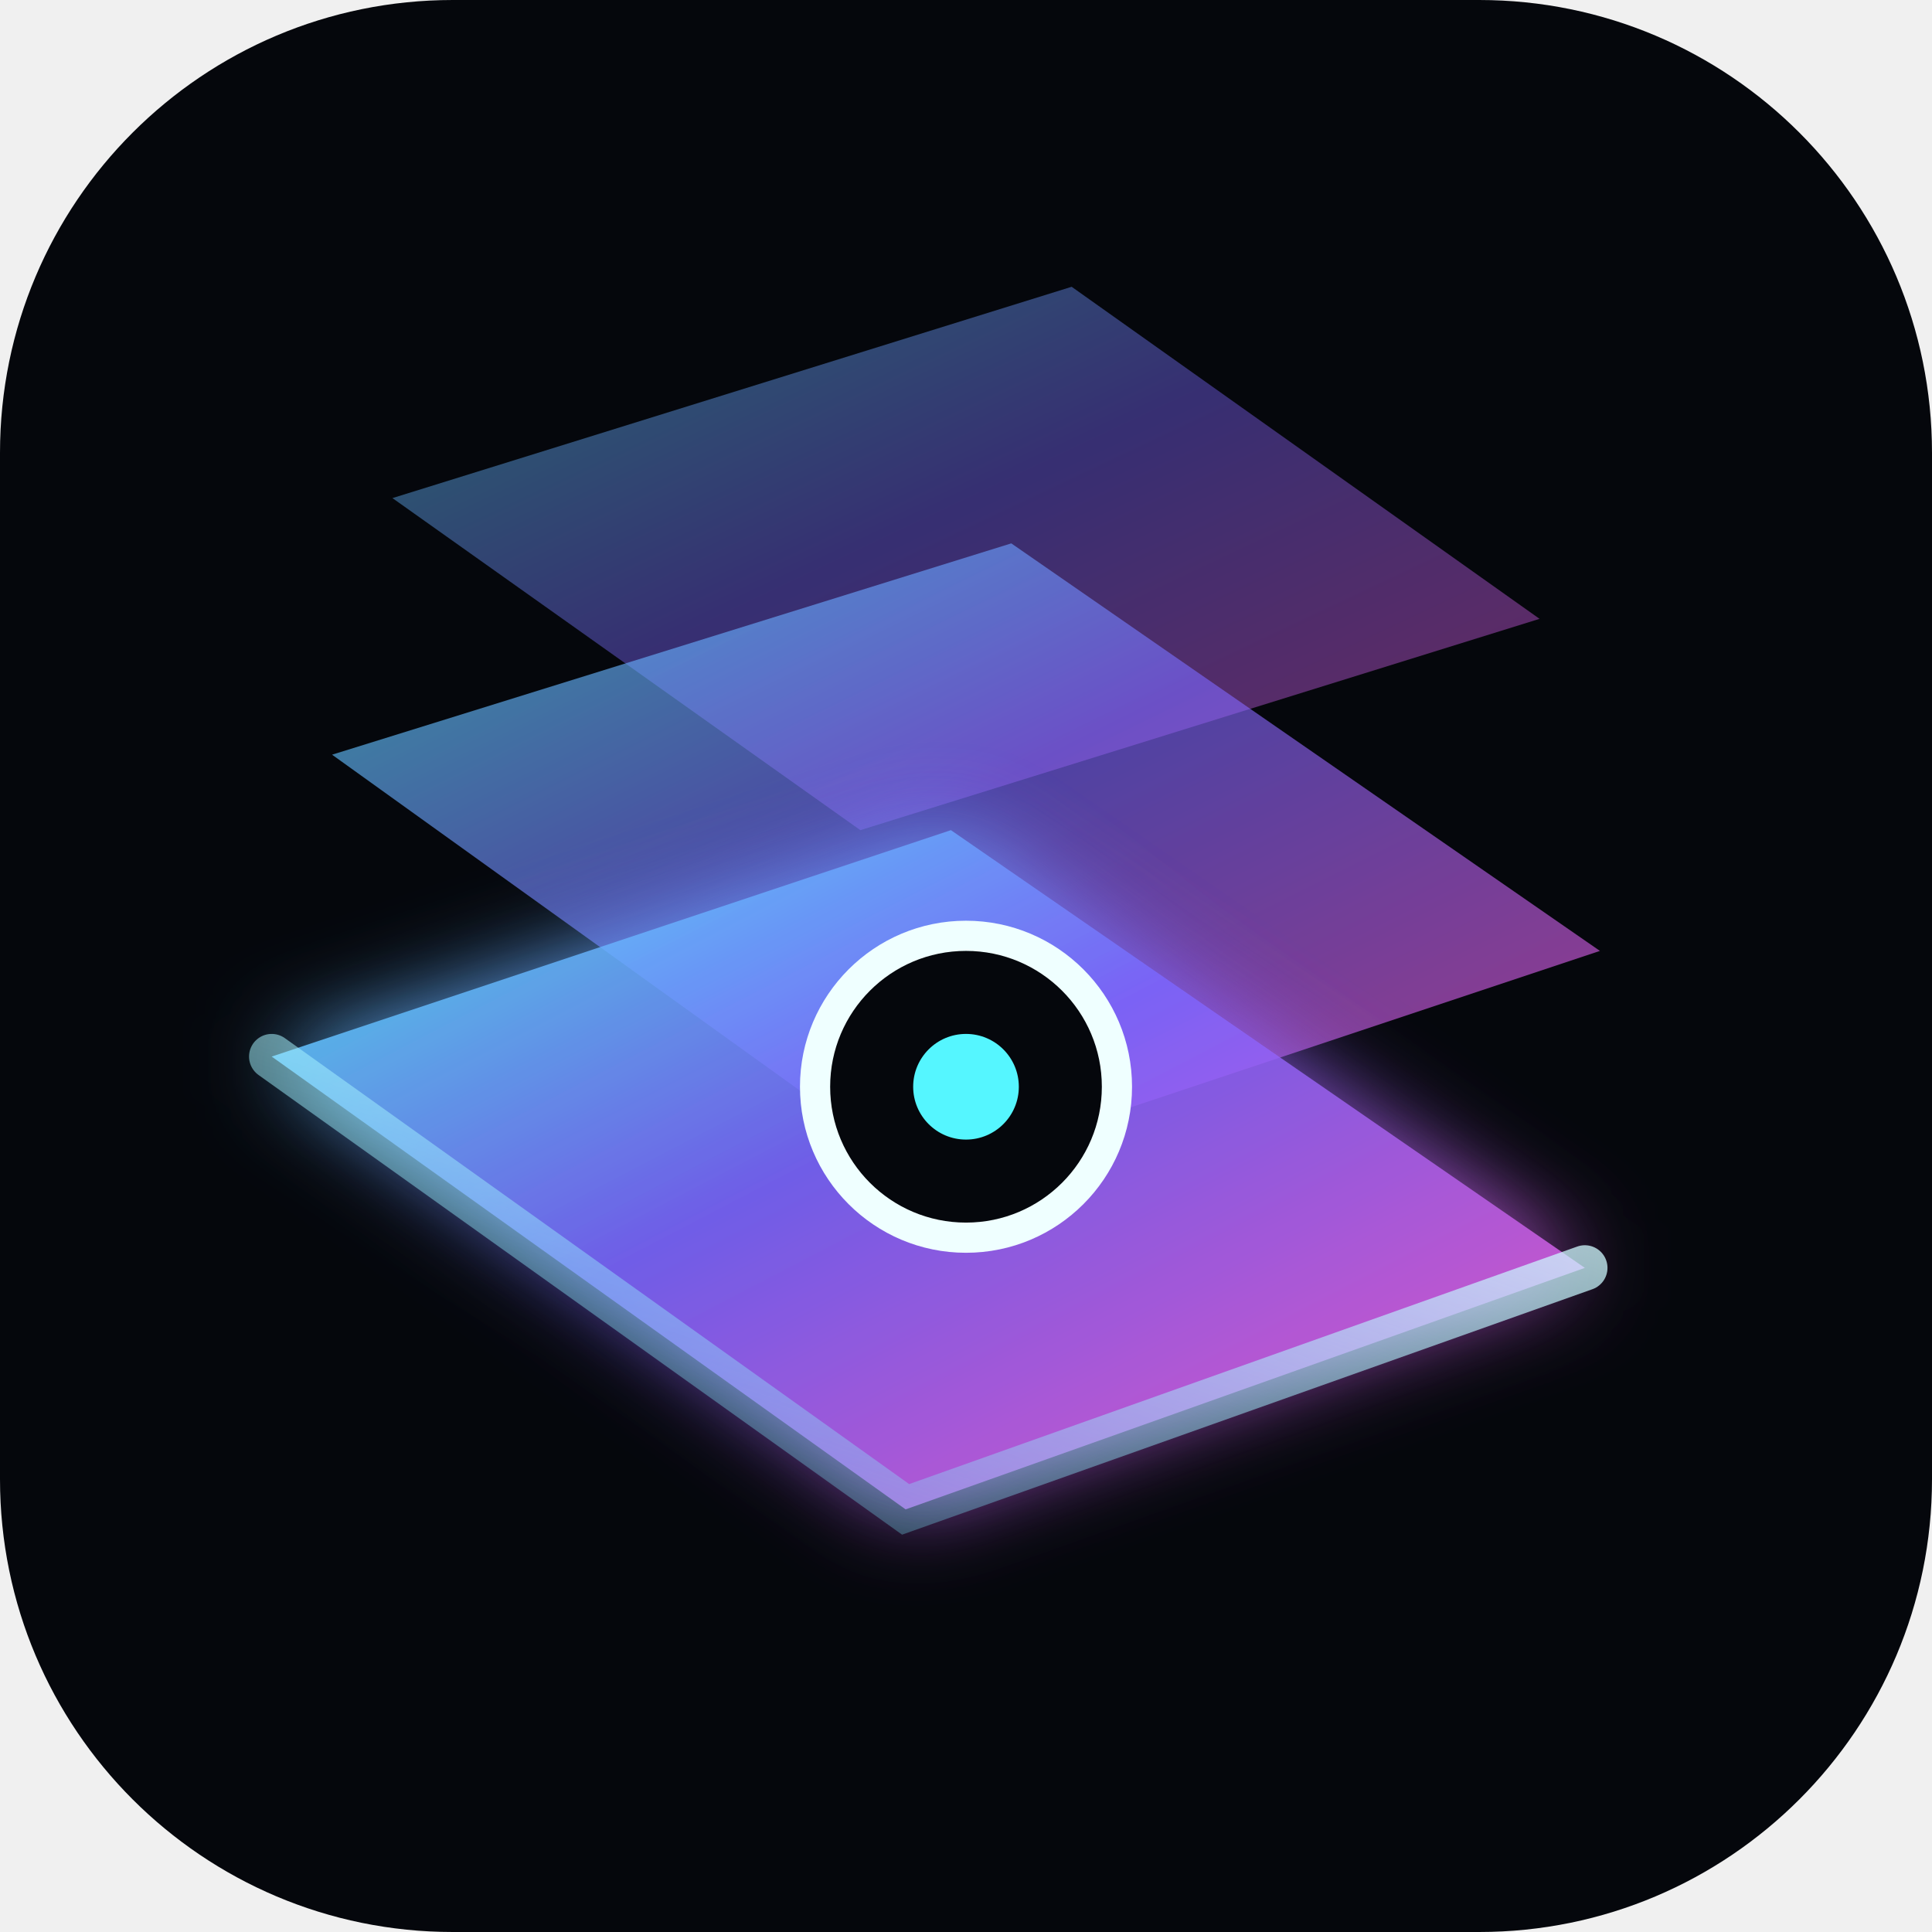
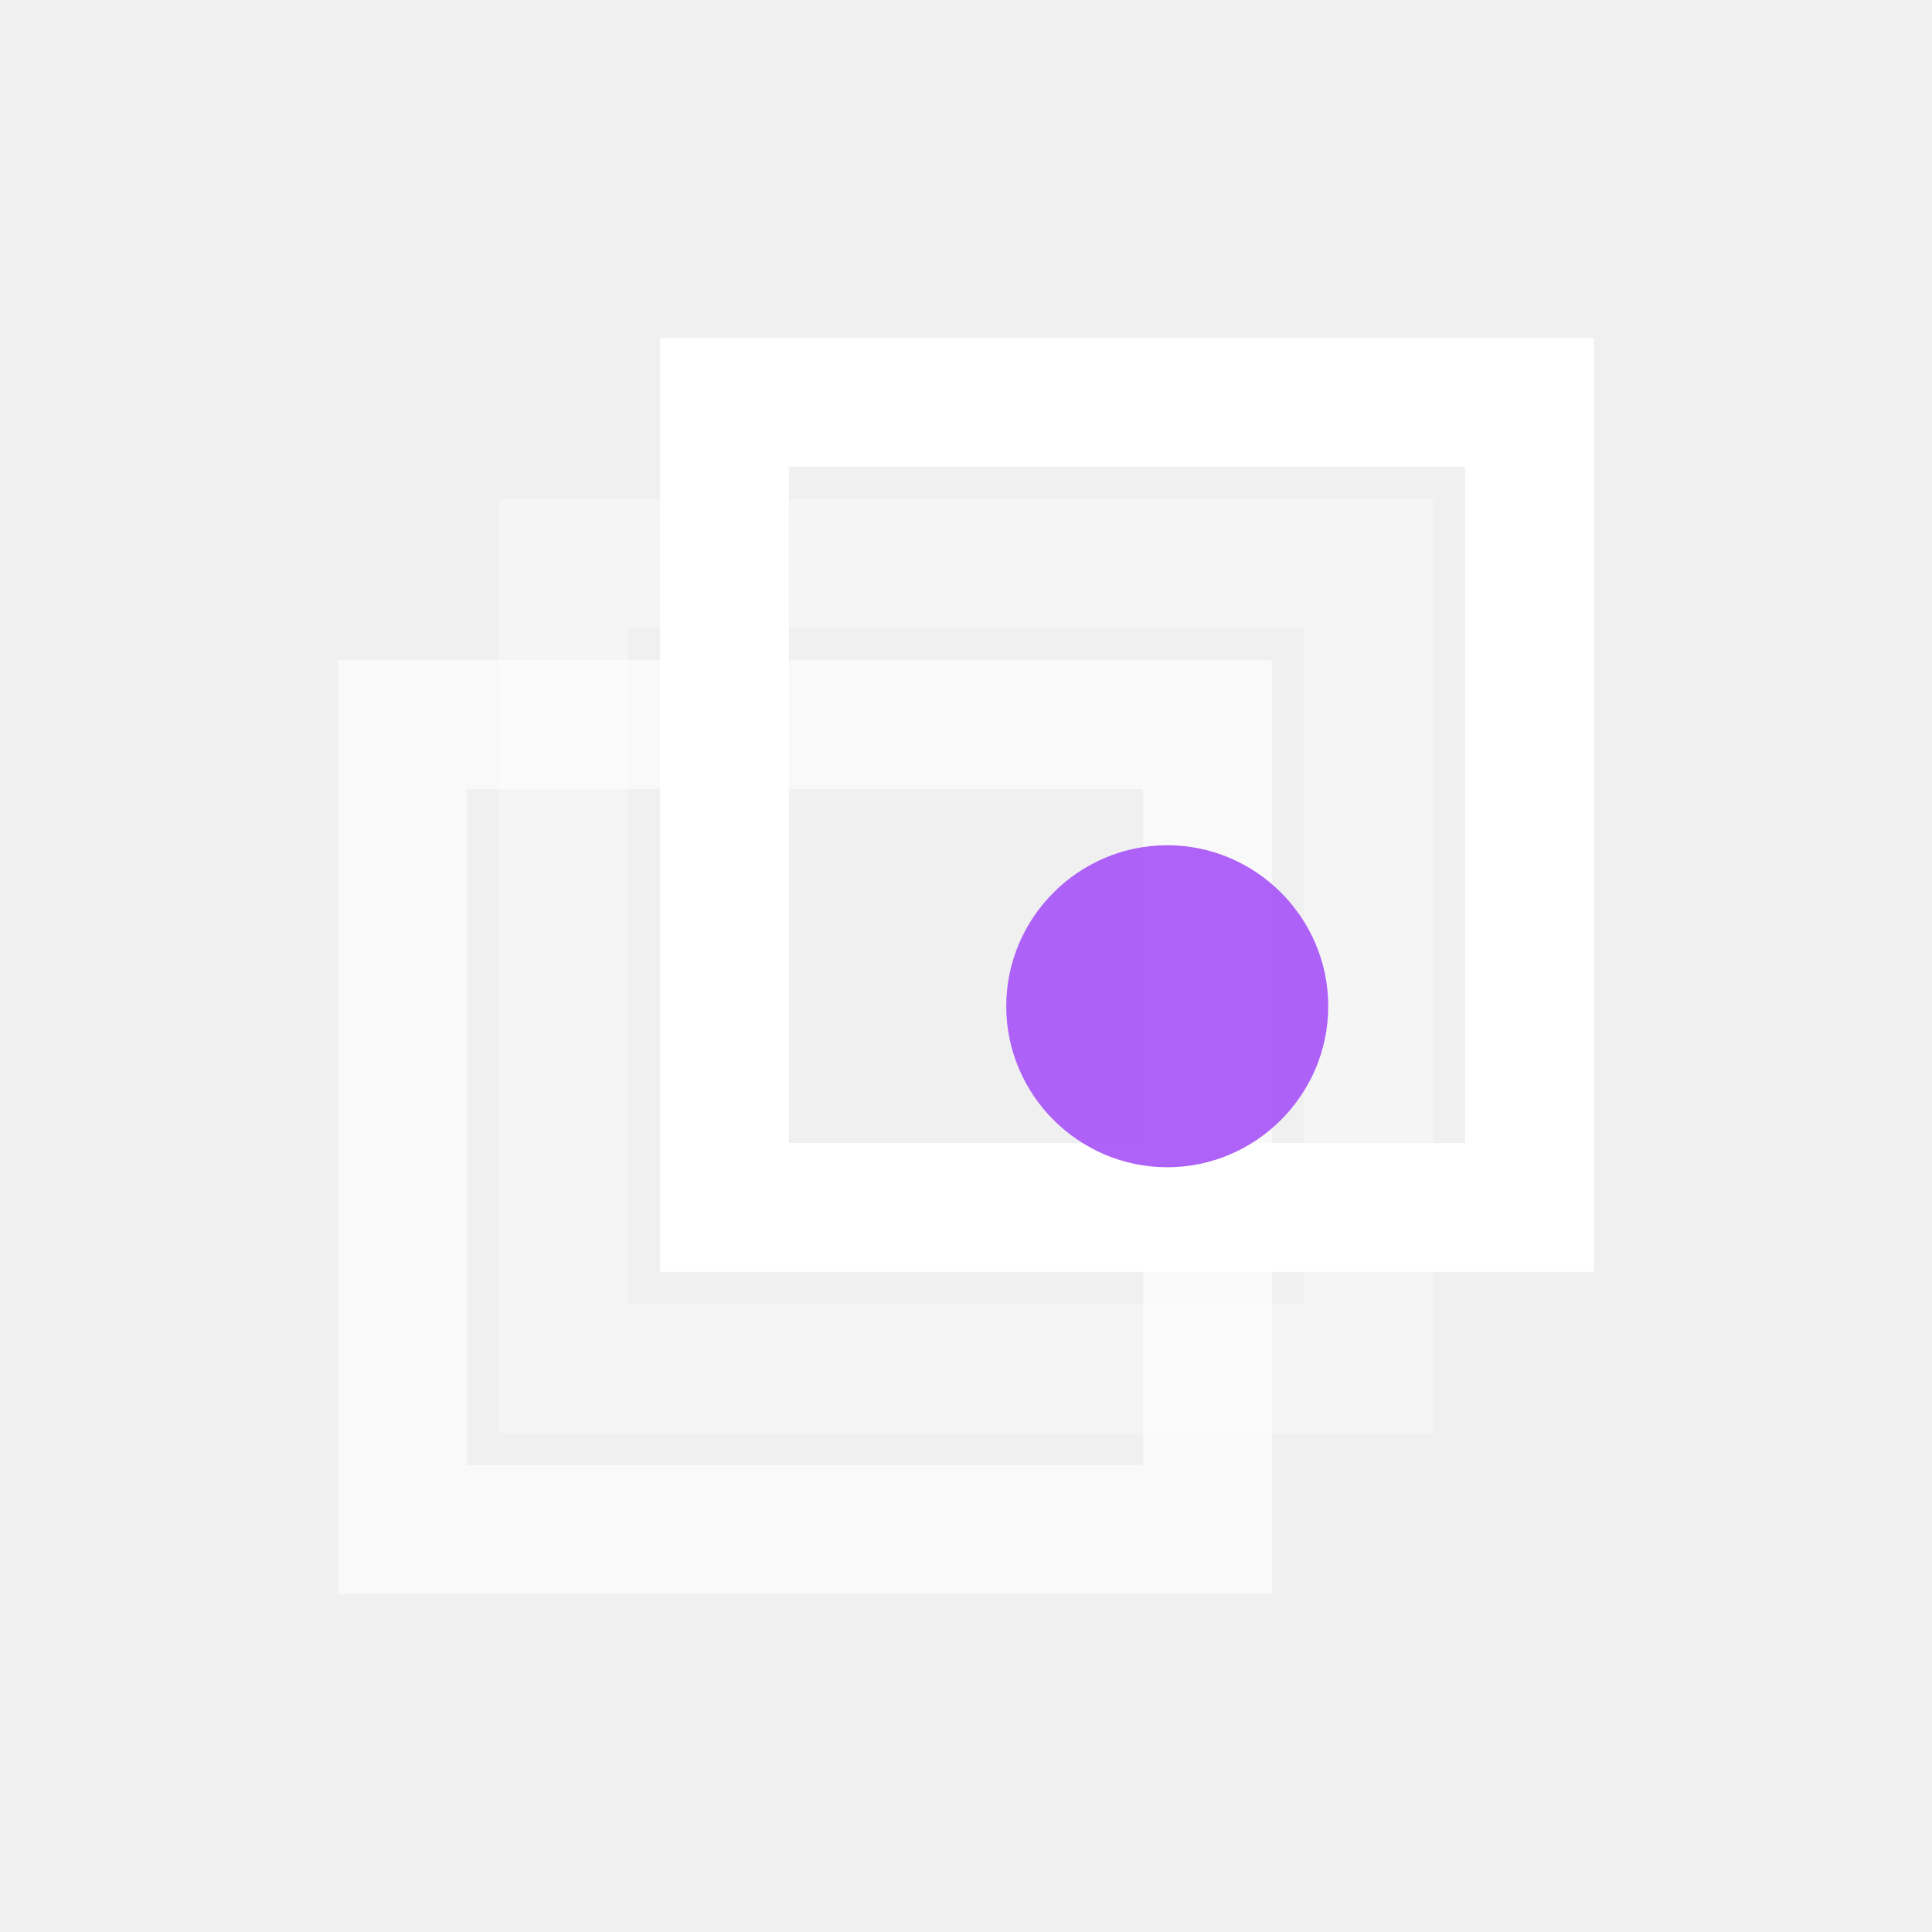
- <svg xmlns="http://www.w3.org/2000/svg" viewBox="0 0 128 128" role="img" aria-labelledby="title desc">
-   <defs>
-     <linearGradient id="dpA" x1="0" y1="0" x2="1" y2="1">
-       <stop offset="0" stop-color="#55F6FF" />
-       <stop offset="0.45" stop-color="#7B66FF" />
-       <stop offset="1" stop-color="#FF5AD9" />
-     </linearGradient>
-     <linearGradient id="dpB" x1="1" y1="0" x2="0" y2="1">
-       <stop offset="0" stop-color="#EFFFFF" stop-opacity=".92" />
-       <stop offset="1" stop-color="#5AE8FF" stop-opacity=".12" />
-     </linearGradient>
-     <filter id="glow" x="-50%" y="-50%" width="200%" height="200%">
-       <feGaussianBlur stdDeviation="3" result="b" />
-       <feMerge>
-         <feMergeNode in="b" />
-         <feMergeNode in="SourceGraphic" />
-       </feMerge>
-     </filter>
-   </defs>
-   <rect width="128" height="128" rx="30" fill="#05070C" />
-   <path d="M26 33 71 19l31 22-45 14z" fill="url(#dpA)" opacity=".42" />
-   <path d="M22 50 67 36l39 27-45 15z" fill="url(#dpA)" opacity=".62" />
-   <path d="M18 70 63 55l42 29-45 16z" fill="url(#dpA)" opacity=".9" filter="url(#glow)" />
-   <path d="m18 70 42 30 45-16" fill="none" stroke="url(#dpB)" stroke-width="3" stroke-linecap="round" />
-   <circle cx="64" cy="72" r="10" fill="#05070C" stroke="#EFFFFF" stroke-width="2" />
-   <circle cx="64" cy="72" r="3.5" fill="#55F6FF" />
+ <svg xmlns="http://www.w3.org/2000/svg" viewBox="0 0 24 24" role="img" aria-labelledby="title desc">
+   <path d="M7 7h10v10H7V7Z" fill="none" stroke="#FFFFFF" stroke-width="1.6" opacity=".35" />
+   <path d="M5 9h10v10H5V9Z" fill="none" stroke="#FFFFFF" stroke-width="1.6" opacity=".6" />
+   <path d="M9 5h10v10H9V5Z" fill="none" stroke="#FFFFFF" stroke-width="1.6" />
+   <path d="M14.5 10.5c1.1 0 2 .9 2 2s-.9 2-2 2-2-.9-2-2 .9-2 2-2Z" fill="#A855F7" opacity=".92" />
</svg>
